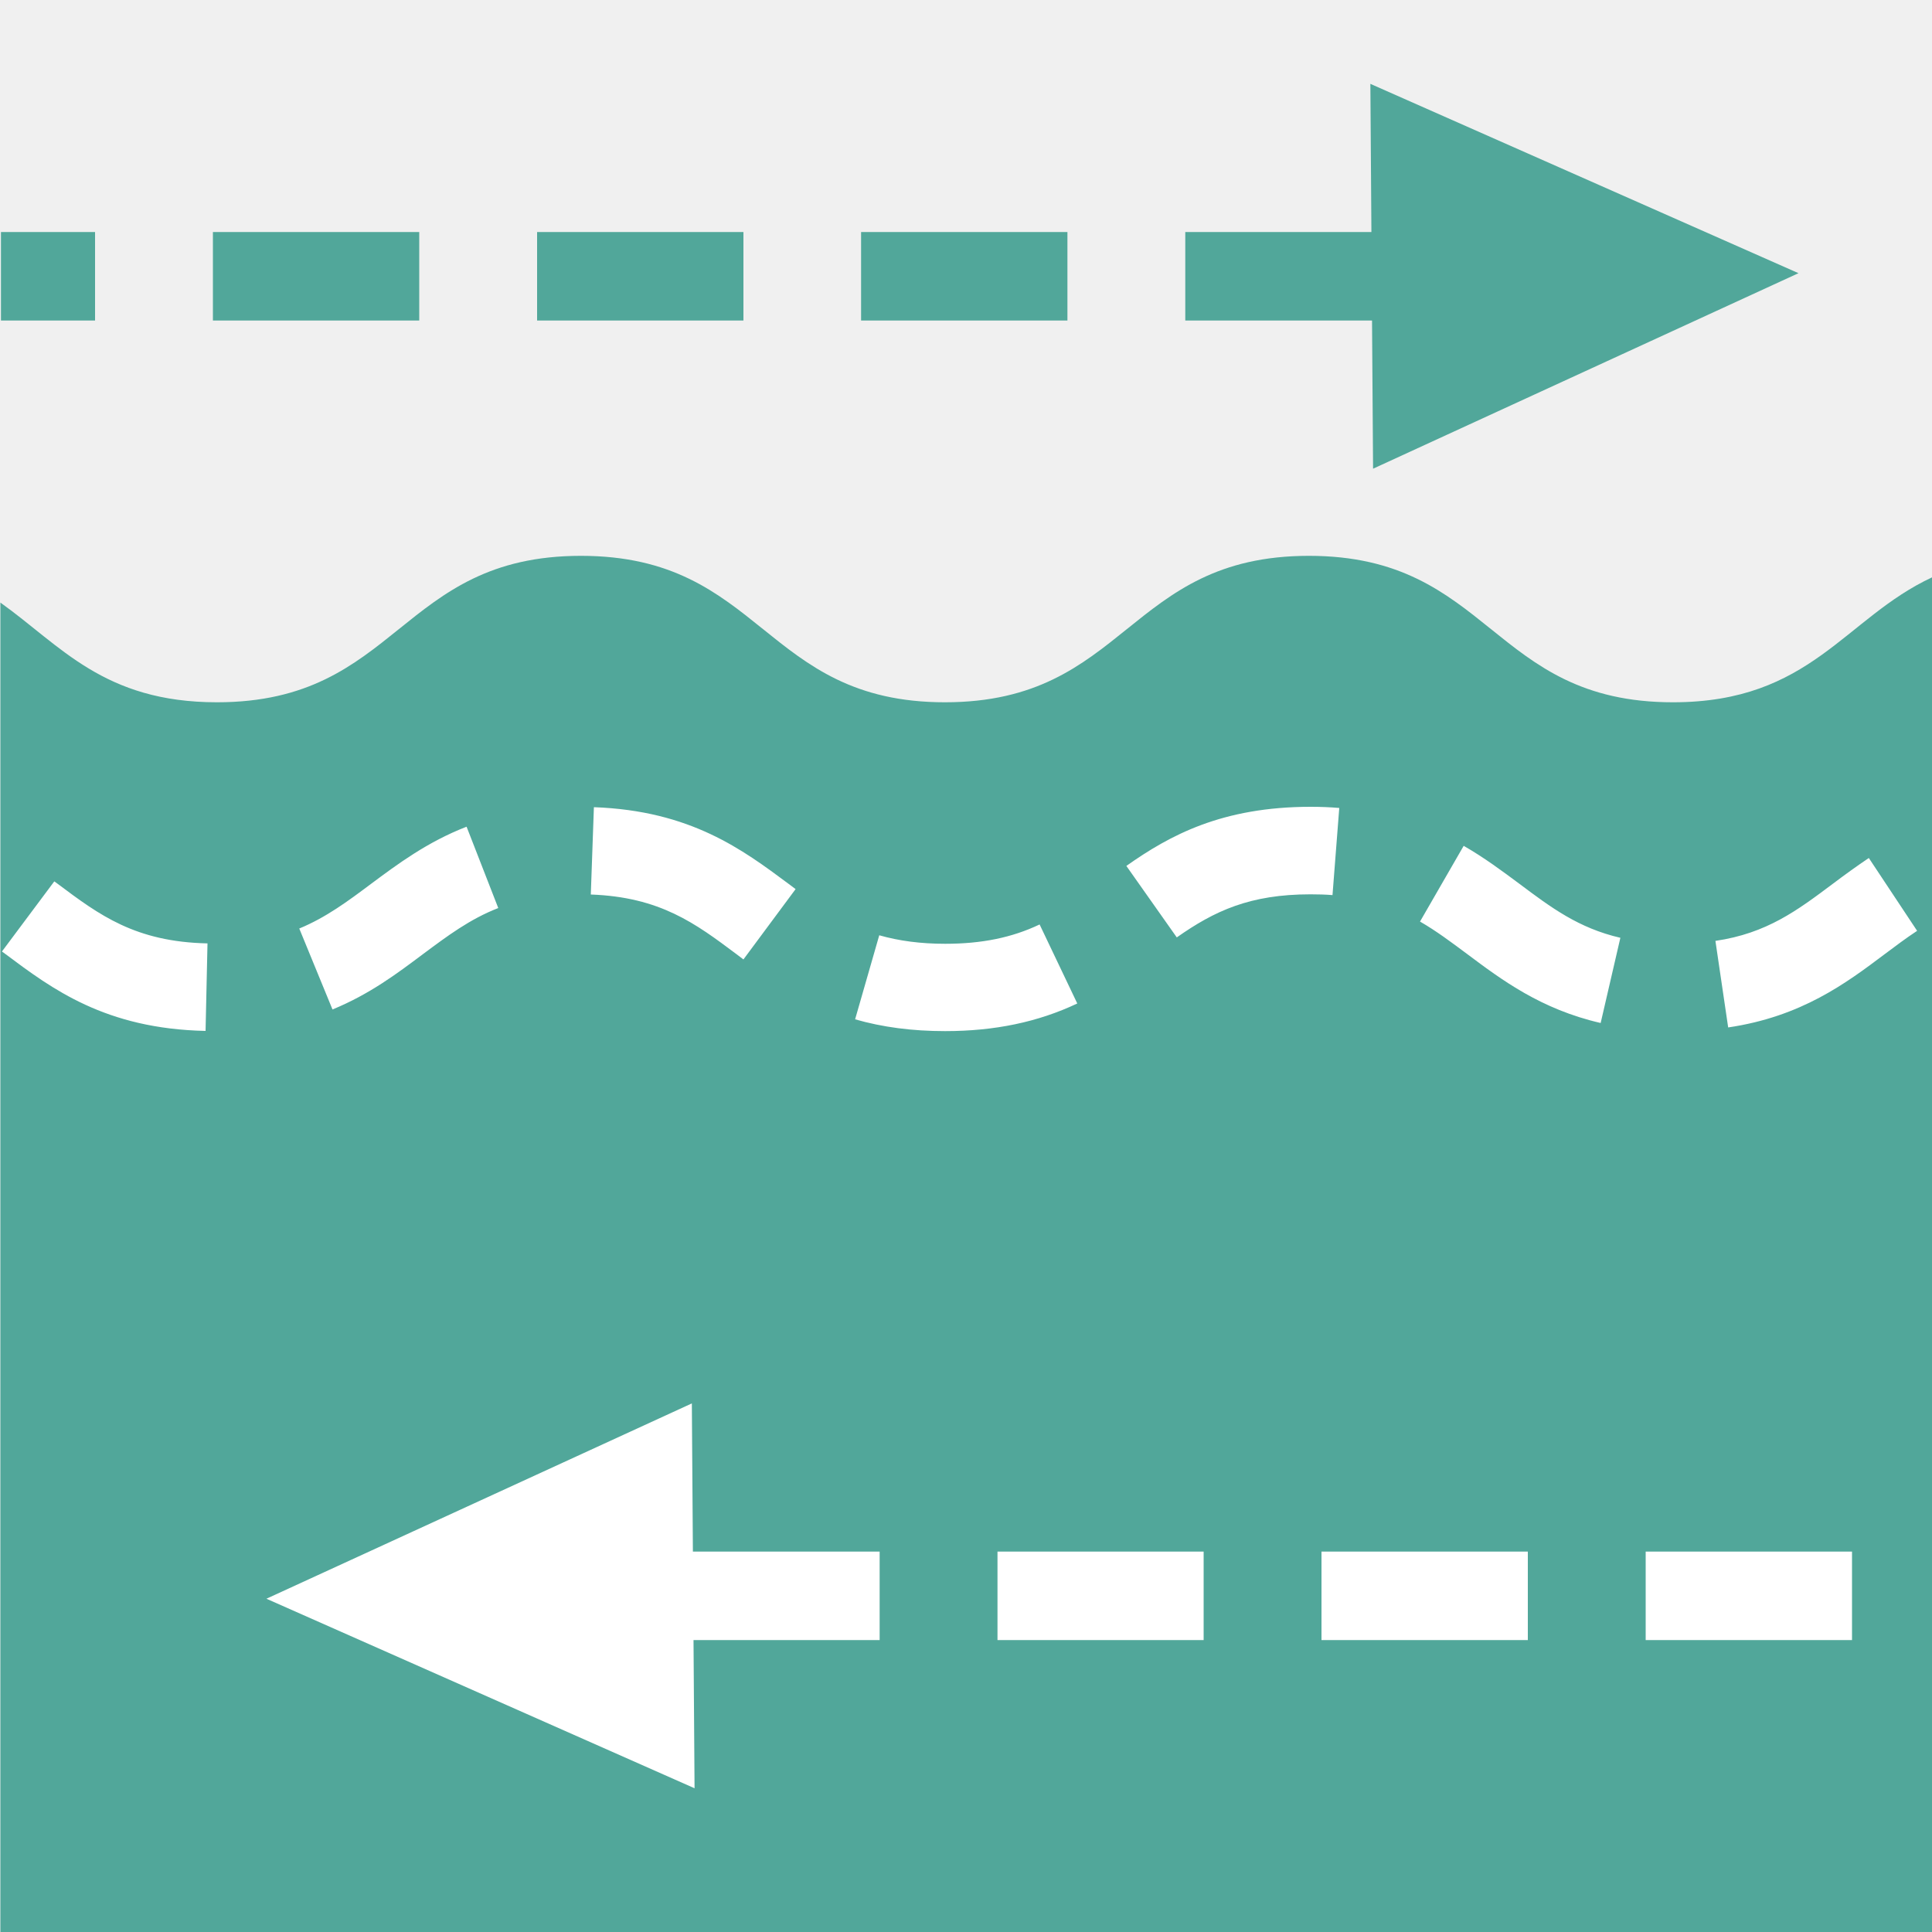
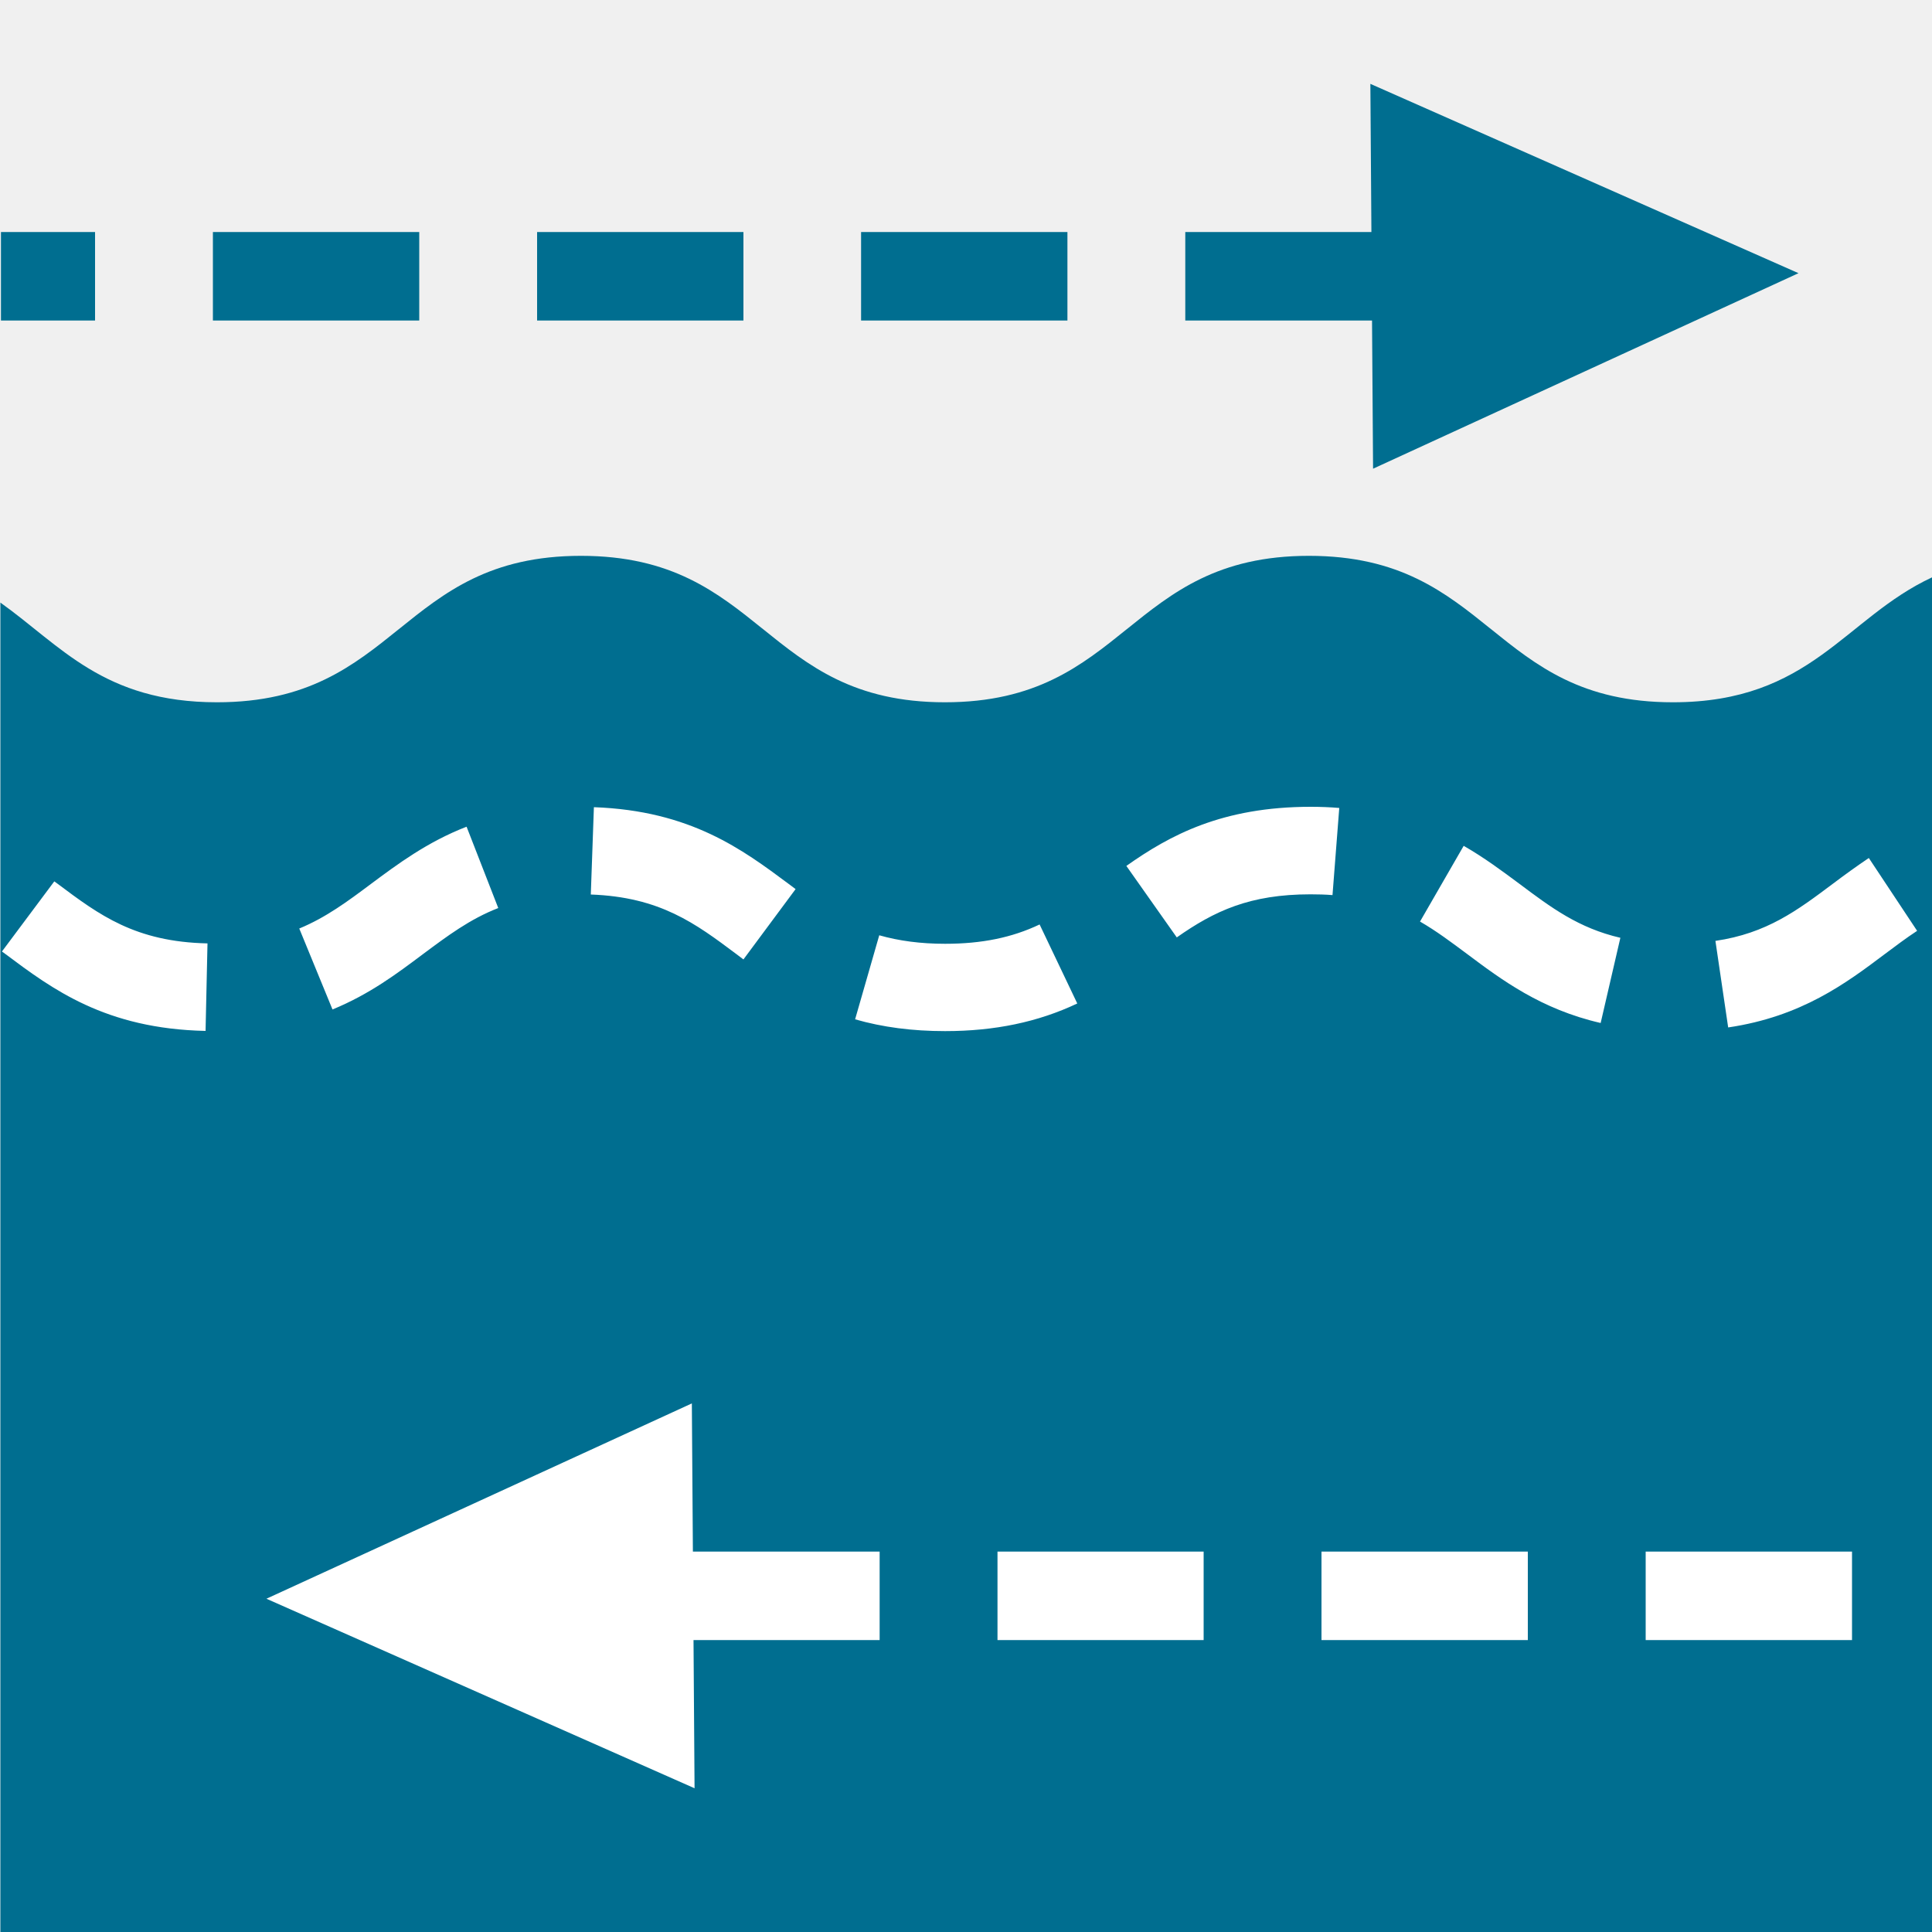
<svg xmlns="http://www.w3.org/2000/svg" version="1.1" id="Layer_1" x="0px" y="0px" viewBox="0 0 100 100" style="enable-background:new 0 0 100 100;" xml:space="preserve">
  <style type="text/css">
- 	.st0{fill:#51A79A;}
+ 	.st0{fill:#006e90;}
	.st1{fill:#FFFFFF;}
</style>
  <g>
    <path class="st0" d="M100.01,29.88c-4.54,2.11-6.27,6.47-13.42,6.47c-9.42,0-9.42-7.58-18.84-7.58c-9.42,0-9.42,7.58-18.84,7.58   s-9.42-7.58-18.84-7.58c-9.42,0-9.42,7.58-18.84,7.58c-5.87,0-8.09-2.94-11.21-5.16V100h100V29.88z" />
    <g>
      <path class="st1" d="M48.92,53.37c-1.7,0-3.23-0.2-4.66-0.61l1.25-4.35c1.02,0.29,2.14,0.44,3.41,0.44c1.9,0,3.46-0.32,4.89-1    l1.95,4.09C53.73,52.9,51.49,53.37,48.92,53.37z M10.64,53.36c-5.19-0.11-7.94-2.17-10.36-3.98L0.1,49.25l2.71-3.63l0.18,0.13    c2.15,1.61,4.01,3,7.75,3.08L10.64,53.36z M89.45,53.18l-0.66-4.48c2.66-0.39,4.24-1.58,6.07-2.95c0.61-0.46,1.23-0.91,1.87-1.34    l2.5,3.77c-0.58,0.38-1.12,0.79-1.67,1.2C95.54,50.9,93.24,52.62,89.45,53.18z M82.85,52.95c-3.09-0.71-5.12-2.23-6.91-3.57    c-0.82-0.61-1.59-1.19-2.44-1.68l2.26-3.92c1.08,0.62,2,1.31,2.89,1.97c1.64,1.23,3.06,2.29,5.22,2.79L82.85,52.95z M17.21,52.25    l-1.72-4.19c1.38-0.57,2.51-1.41,3.7-2.3c1.37-1.02,2.92-2.18,4.96-2.97L25.79,47c-1.47,0.57-2.64,1.45-3.89,2.38    C20.54,50.4,19.13,51.46,17.21,52.25z M38.48,49.66l-0.37-0.28c-2.11-1.58-3.94-2.95-7.53-3.08l0.16-4.52    c5.01,0.18,7.7,2.2,10.08,3.97l0.36,0.27L38.48,49.66z M60.91,48.52l-2.61-3.7c2.25-1.59,4.96-3.06,9.54-3.06c0,0,0,0,0,0    c0.52,0,1.01,0.02,1.48,0.06l-0.35,4.51c-0.36-0.03-0.74-0.04-1.14-0.04c0,0,0,0,0,0C64.69,46.29,62.86,47.15,60.91,48.52z" />
    </g>
    <polygon class="st0" points="71.07,24.26 93.09,14.14 70.93,4.34  " />
    <g>
      <path class="st0" d="M72.03,16.59H61.35v-4.58h10.68V16.59z M55.25,16.59H44.57v-4.58h10.68V16.59z M38.47,16.59H27.8v-4.58h10.68    V16.59z M21.69,16.59H11.02v-4.58h10.68V16.59z M4.92,16.59H0.05v-4.58h4.87V16.59z" />
    </g>
    <polygon class="st1" points="35.81,72.64 13.79,82.75 35.95,92.56  " />
    <g>
      <path class="st1" d="M95.86,84.89H85.18v-4.58h10.68V84.89z M79.08,84.89H68.4v-4.58h10.68V84.89z M62.3,84.89H51.63v-4.58H62.3    V84.89z M45.53,84.89H34.85v-4.58h10.68V84.89z" />
    </g>
  </g>
</svg>
